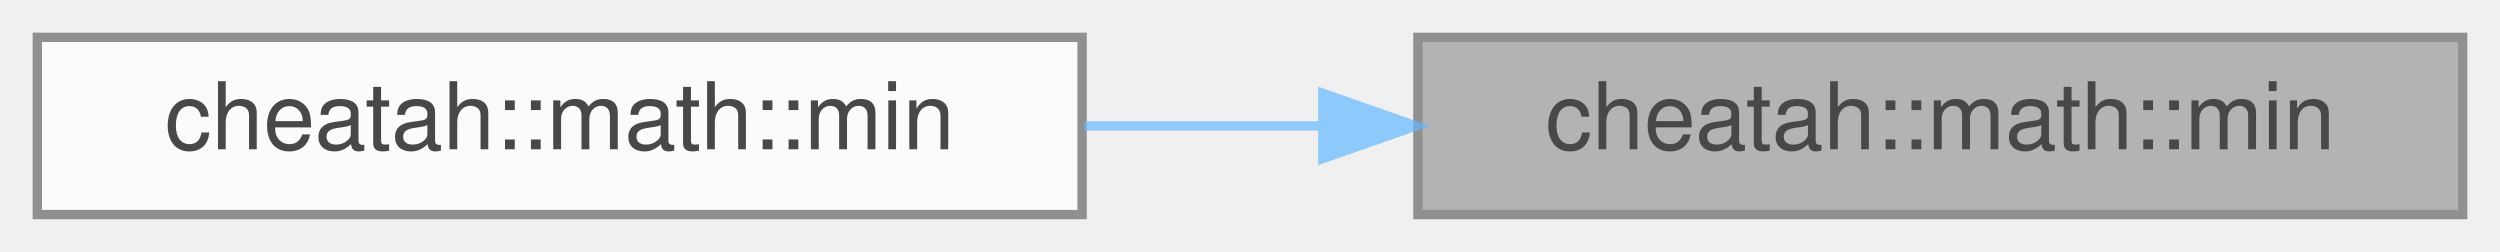
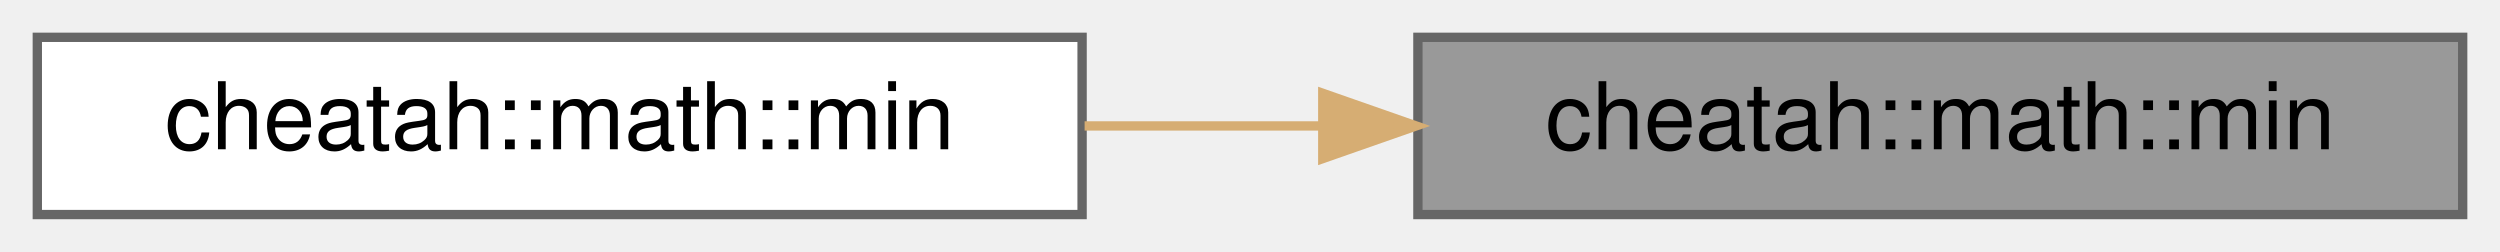
<svg xmlns="http://www.w3.org/2000/svg" xmlns:xlink="http://www.w3.org/1999/xlink" width="268pt" height="27pt" viewBox="0.00 0.00 268.00 27.00">
-   <svg id="main" version="1.1" xml:space="preserve">
-     <style type="text/css">
- .node, .edge {opacity: 0.7;}
- .node.selected, .edge.selected {opacity: 1;}
- .edge:hover path { stroke: red; }
- .edge:hover polygon { stroke: red; fill: red; }
- </style>
-     <svg id="graph" class="graph">
-       <g id="graph0" class="graph" transform="scale(1 1) rotate(0) translate(4 23)">
-         <g id="Node000001" class="node">
-           <g id="a_Node000001">
-             <a xlink:title="Smallest of two-or-more values (variadic; the overloads chain to fold extra args).">
-               <polygon fill="#999999" stroke="#666666" points="260,-19 148,-19 148,0 260,0 260,-19" />
-               <text text-anchor="middle" x="204" y="-7" font-family="Helvetica,sans-Serif" font-size="10.00">cheatah::math::min</text>
-             </a>
-           </g>
-         </g>
-         <g id="Node000002" class="node">
-           <g id="a_Node000002">
-             <a xlink:href="namespacecheatah_1_1math.html#af9d5c9d455b7e5c741564891ea28bca2" target="_top" xlink:title=" ">
-               <polygon fill="white" stroke="#666666" points="112,-19 0,-19 0,0 112,0 112,-19" />
-               <text text-anchor="middle" x="56" y="-7" font-family="Helvetica,sans-Serif" font-size="10.00">cheatah::math::min</text>
-             </a>
-           </g>
-         </g>
-         <g id="edge1_Node000001_Node000002" class="edge">
-           <g id="a_edge1_Node000001_Node000002">
-             <a xlink:title=" ">
-               <path fill="none" stroke="#63b8ff" d="M137.59,-9.5C129.14,-9.5 120.54,-9.5 112.27,-9.5" />
-               <polygon fill="#63b8ff" stroke="#63b8ff" points="137.8,-13 147.8,-9.5 137.8,-6 137.8,-13" />
-             </a>
-           </g>
-         </g>
+   <g id="graph0" class="graph" transform="scale(1 1) rotate(0) translate(4 23)">
+     <g id="Node000001" class="node">
+       <g id="a_Node000001">
+         <a xlink:title="Smallest of two-or-more values (variadic; the overloads chain to fold extra args).">
+           <polygon fill="#999999" stroke="#666666" points="260,-19 148,-19 148,0 260,0 260,-19" />
+           <text text-anchor="middle" x="204" y="-7" font-family="Helvetica,sans-Serif" font-size="10.00">cheatah::math::min</text>
+         </a>
      </g>
-     </svg>
-   </svg>
-   <style type="text/css">
- 
- [data-mouse-over-selected='false'] { opacity: 0.7; }
- [data-mouse-over-selected='true']  { opacity: 1.0; }
- 
- </style>
+     </g>
+     <g id="Node000002" class="node">
+       <g id="a_Node000002">
+         <a xlink:href="namespacecheatah_1_1math.html#af9d5c9d455b7e5c741564891ea28bca2" target="_top" xlink:title=" ">
+           <polygon fill="white" stroke="#666666" points="112,-19 0,-19 0,0 112,0 112,-19" />
+           <text text-anchor="middle" x="56" y="-7" font-family="Helvetica,sans-Serif" font-size="10.00">cheatah::math::min</text>
+         </a>
+       </g>
+     </g>
+     <g id="edge1_Node000001_Node000002" class="edge">
+       <g id="a_edge1_Node000001_Node000002">
+         <a xlink:title=" ">
+           <path fill="none" stroke="#d6ad73" d="M137.59,-9.5C129.14,-9.5 120.54,-9.5 112.27,-9.5" />
+           <polygon fill="#d6ad73" stroke="#d6ad73" points="137.8,-13 147.8,-9.5 137.8,-6 137.8,-13" />
+         </a>
+       </g>
+     </g>
+   </g>
</svg>
